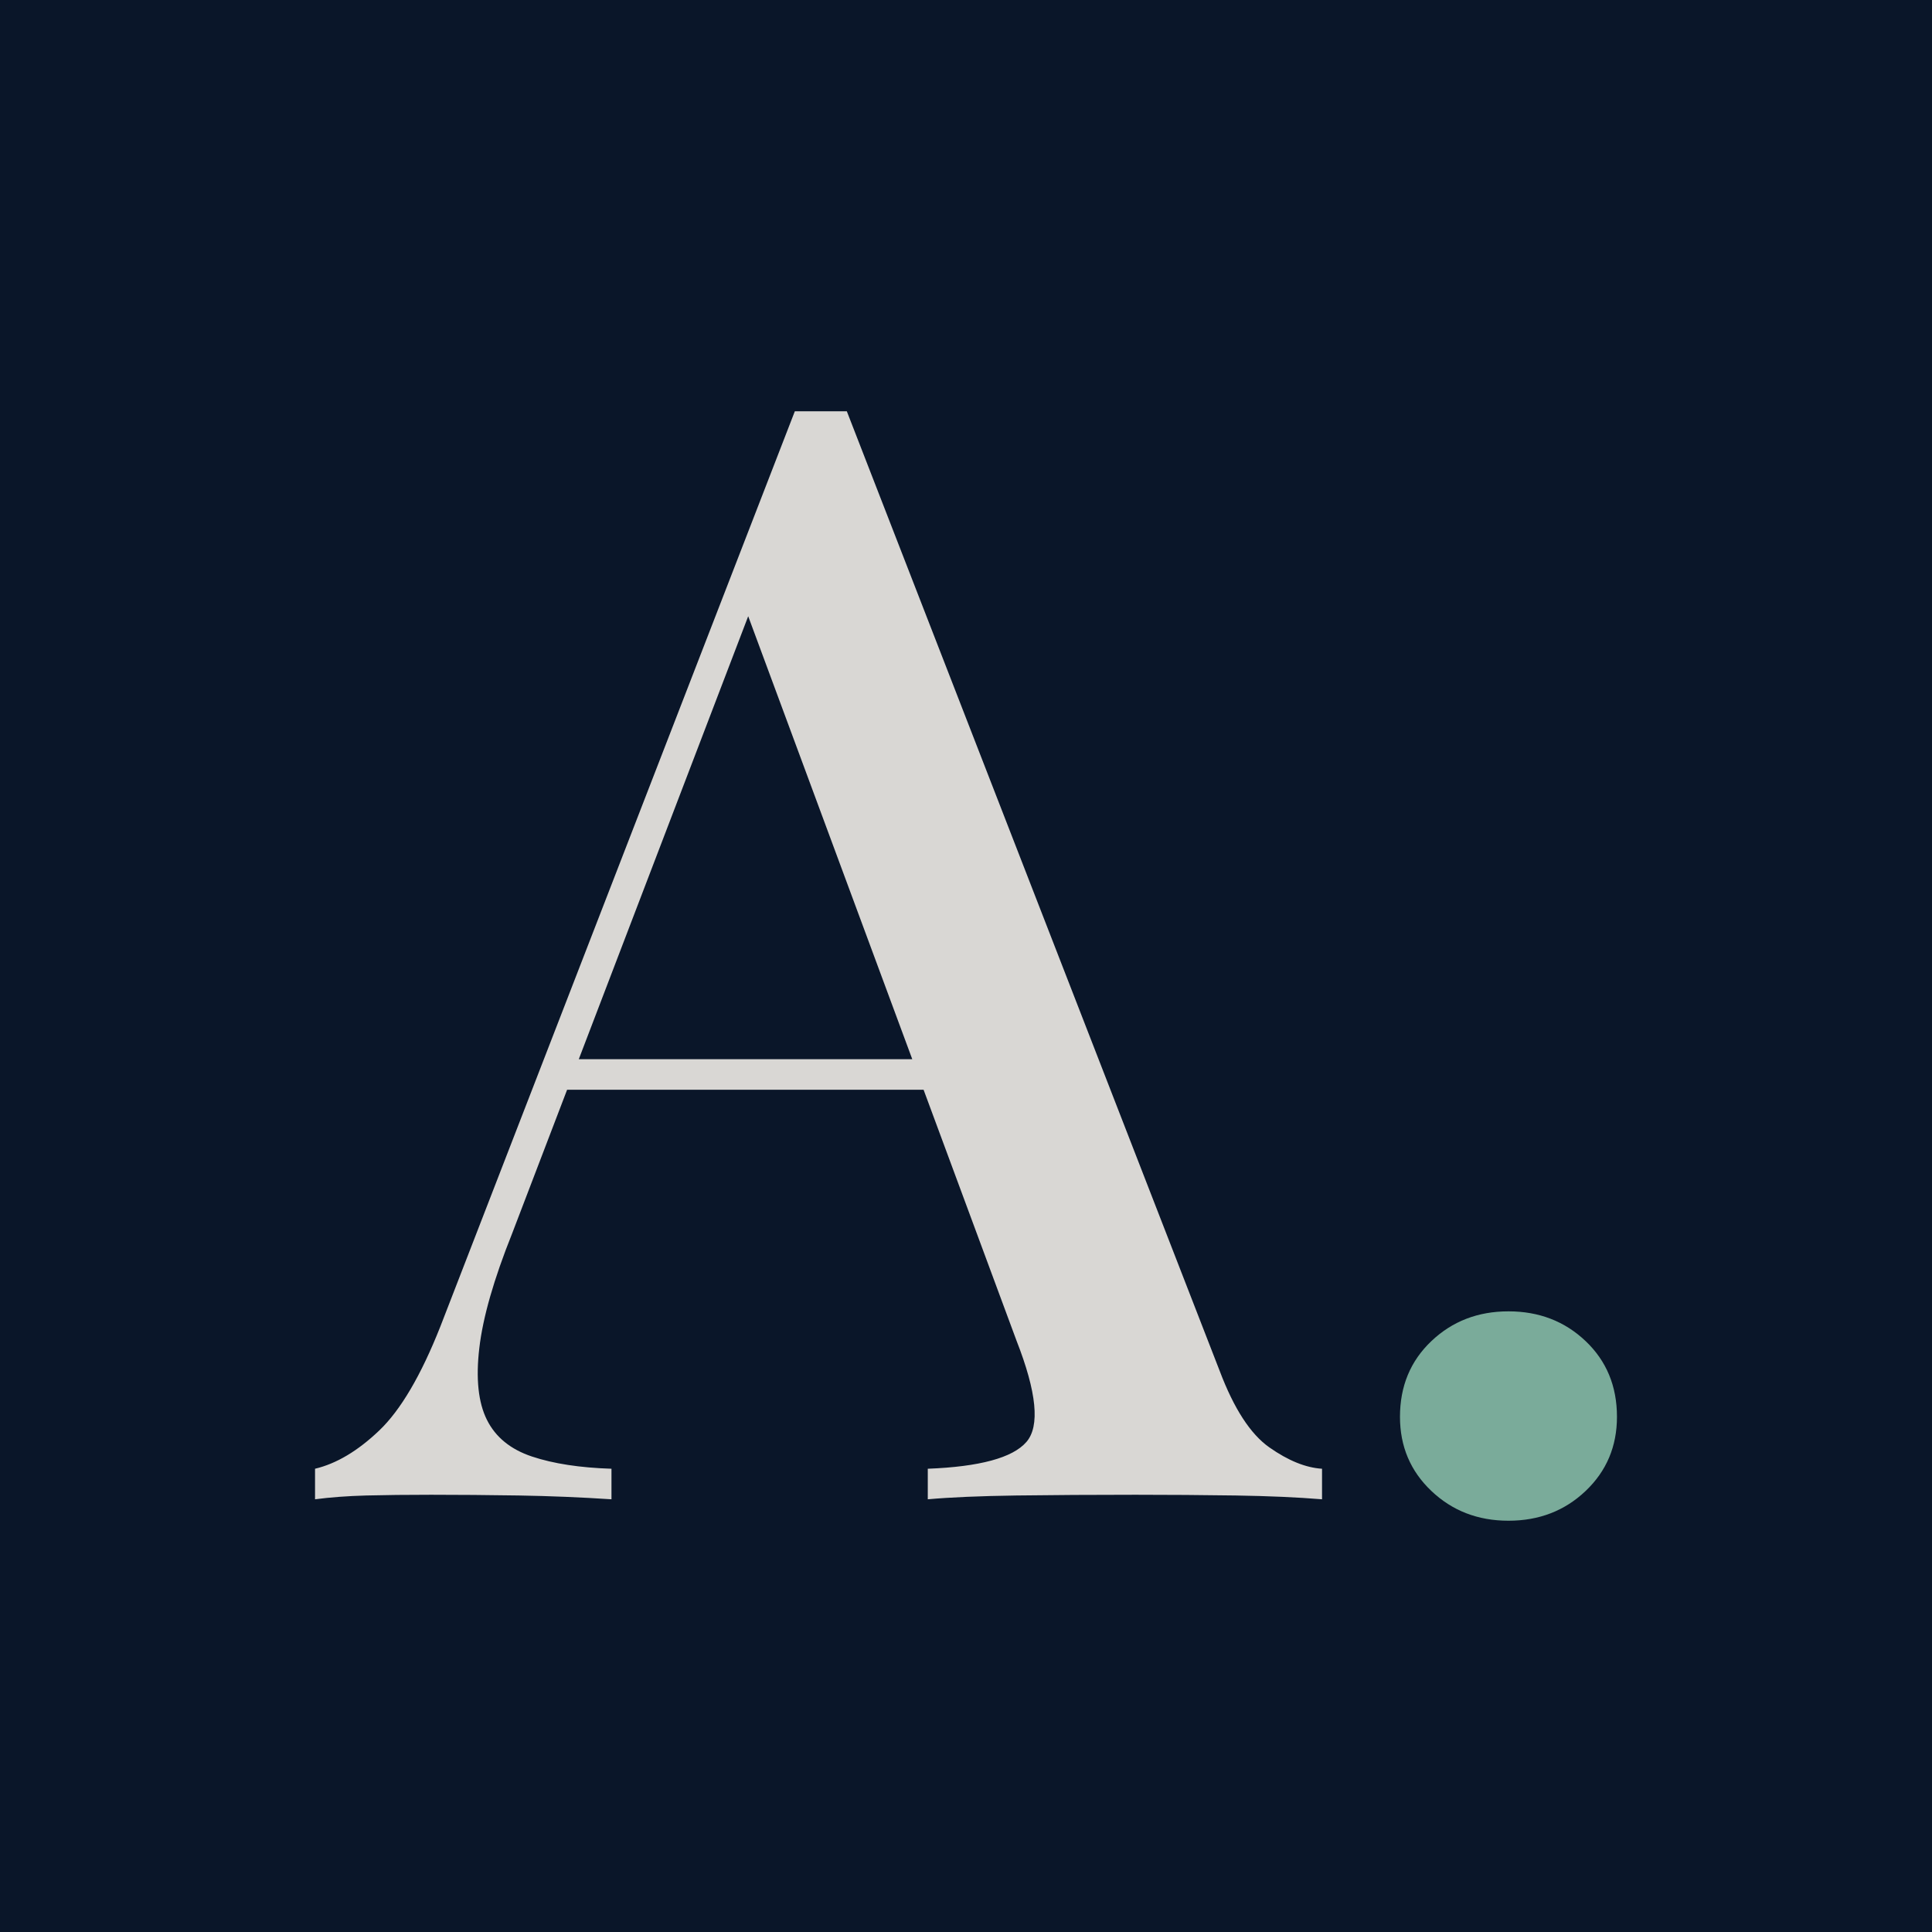
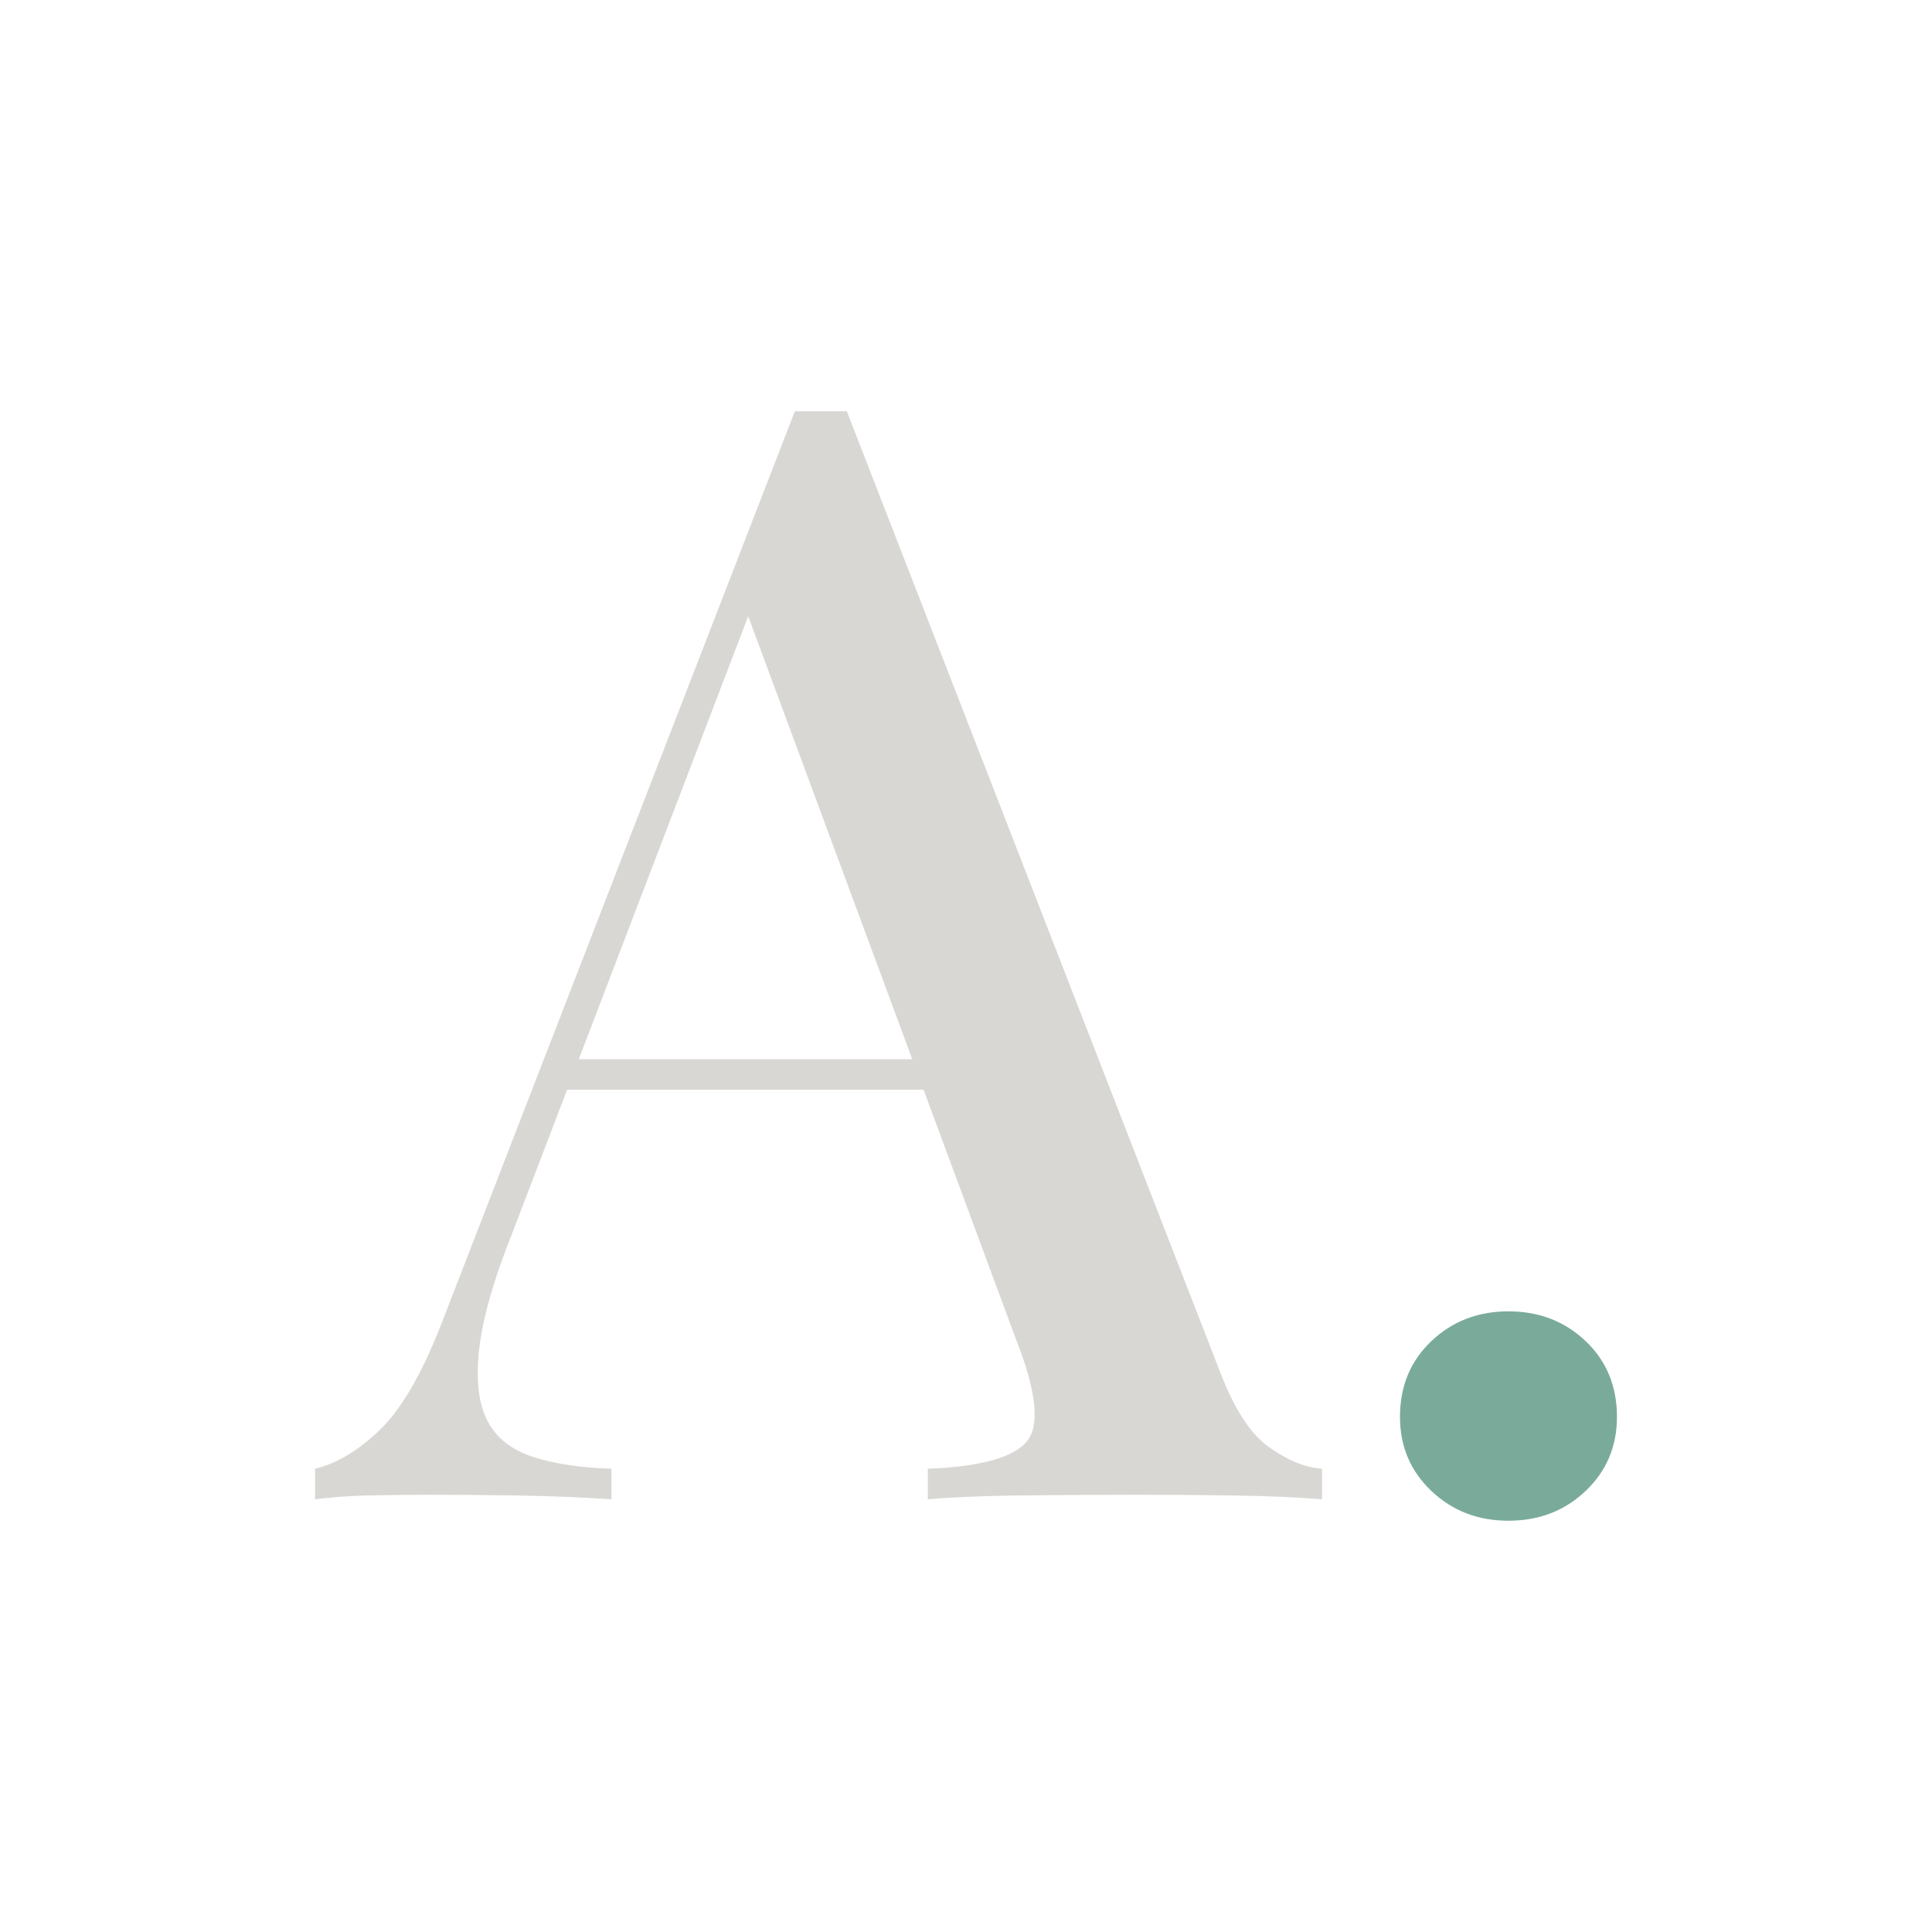
- <svg xmlns="http://www.w3.org/2000/svg" viewBox="0 0 32 32" width="32" height="32" role="img" aria-label="Aethria monogram (dark)">
-   <rect width="32" height="32" fill="#0a1629" />
+ <svg xmlns="http://www.w3.org/2000/svg" viewBox="0 0 32 32" width="32" height="32" role="img" aria-label="Aethria monogram">
  <path d="M14.026 6.812 20.202 22.707Q20.556 23.644 21.024 23.973Q21.492 24.302 21.897 24.327V24.833Q21.29 24.783 20.467 24.77Q19.645 24.758 18.809 24.758Q17.746 24.758 16.835 24.77Q15.924 24.783 15.367 24.833V24.327Q16.658 24.277 17 23.884Q17.341 23.492 16.835 22.201L12.279 9.9L12.684 9.445L8.483 20.429Q8.027 21.568 7.939 22.328Q7.85 23.087 8.065 23.517Q8.28 23.948 8.812 24.125Q9.343 24.302 10.128 24.327V24.833Q9.369 24.783 8.597 24.77Q7.825 24.758 7.141 24.758Q6.534 24.758 6.066 24.77Q5.597 24.783 5.218 24.833V24.327Q5.749 24.201 6.281 23.694Q6.812 23.188 7.293 21.973L13.165 6.812Q13.368 6.812 13.595 6.812Q13.823 6.812 14.026 6.812ZM16.683 17.544V18.05H9.141L9.394 17.544Z" fill="#d9d7d4" />
  <path d="M24.985 21.72Q25.745 21.72 26.264 22.214Q26.782 22.707 26.782 23.467Q26.782 24.201 26.264 24.694Q25.745 25.188 24.985 25.188Q24.226 25.188 23.707 24.694Q23.188 24.201 23.188 23.467Q23.188 22.707 23.707 22.214Q24.226 21.72 24.985 21.72Z" fill="#7aab9a" />
</svg>
